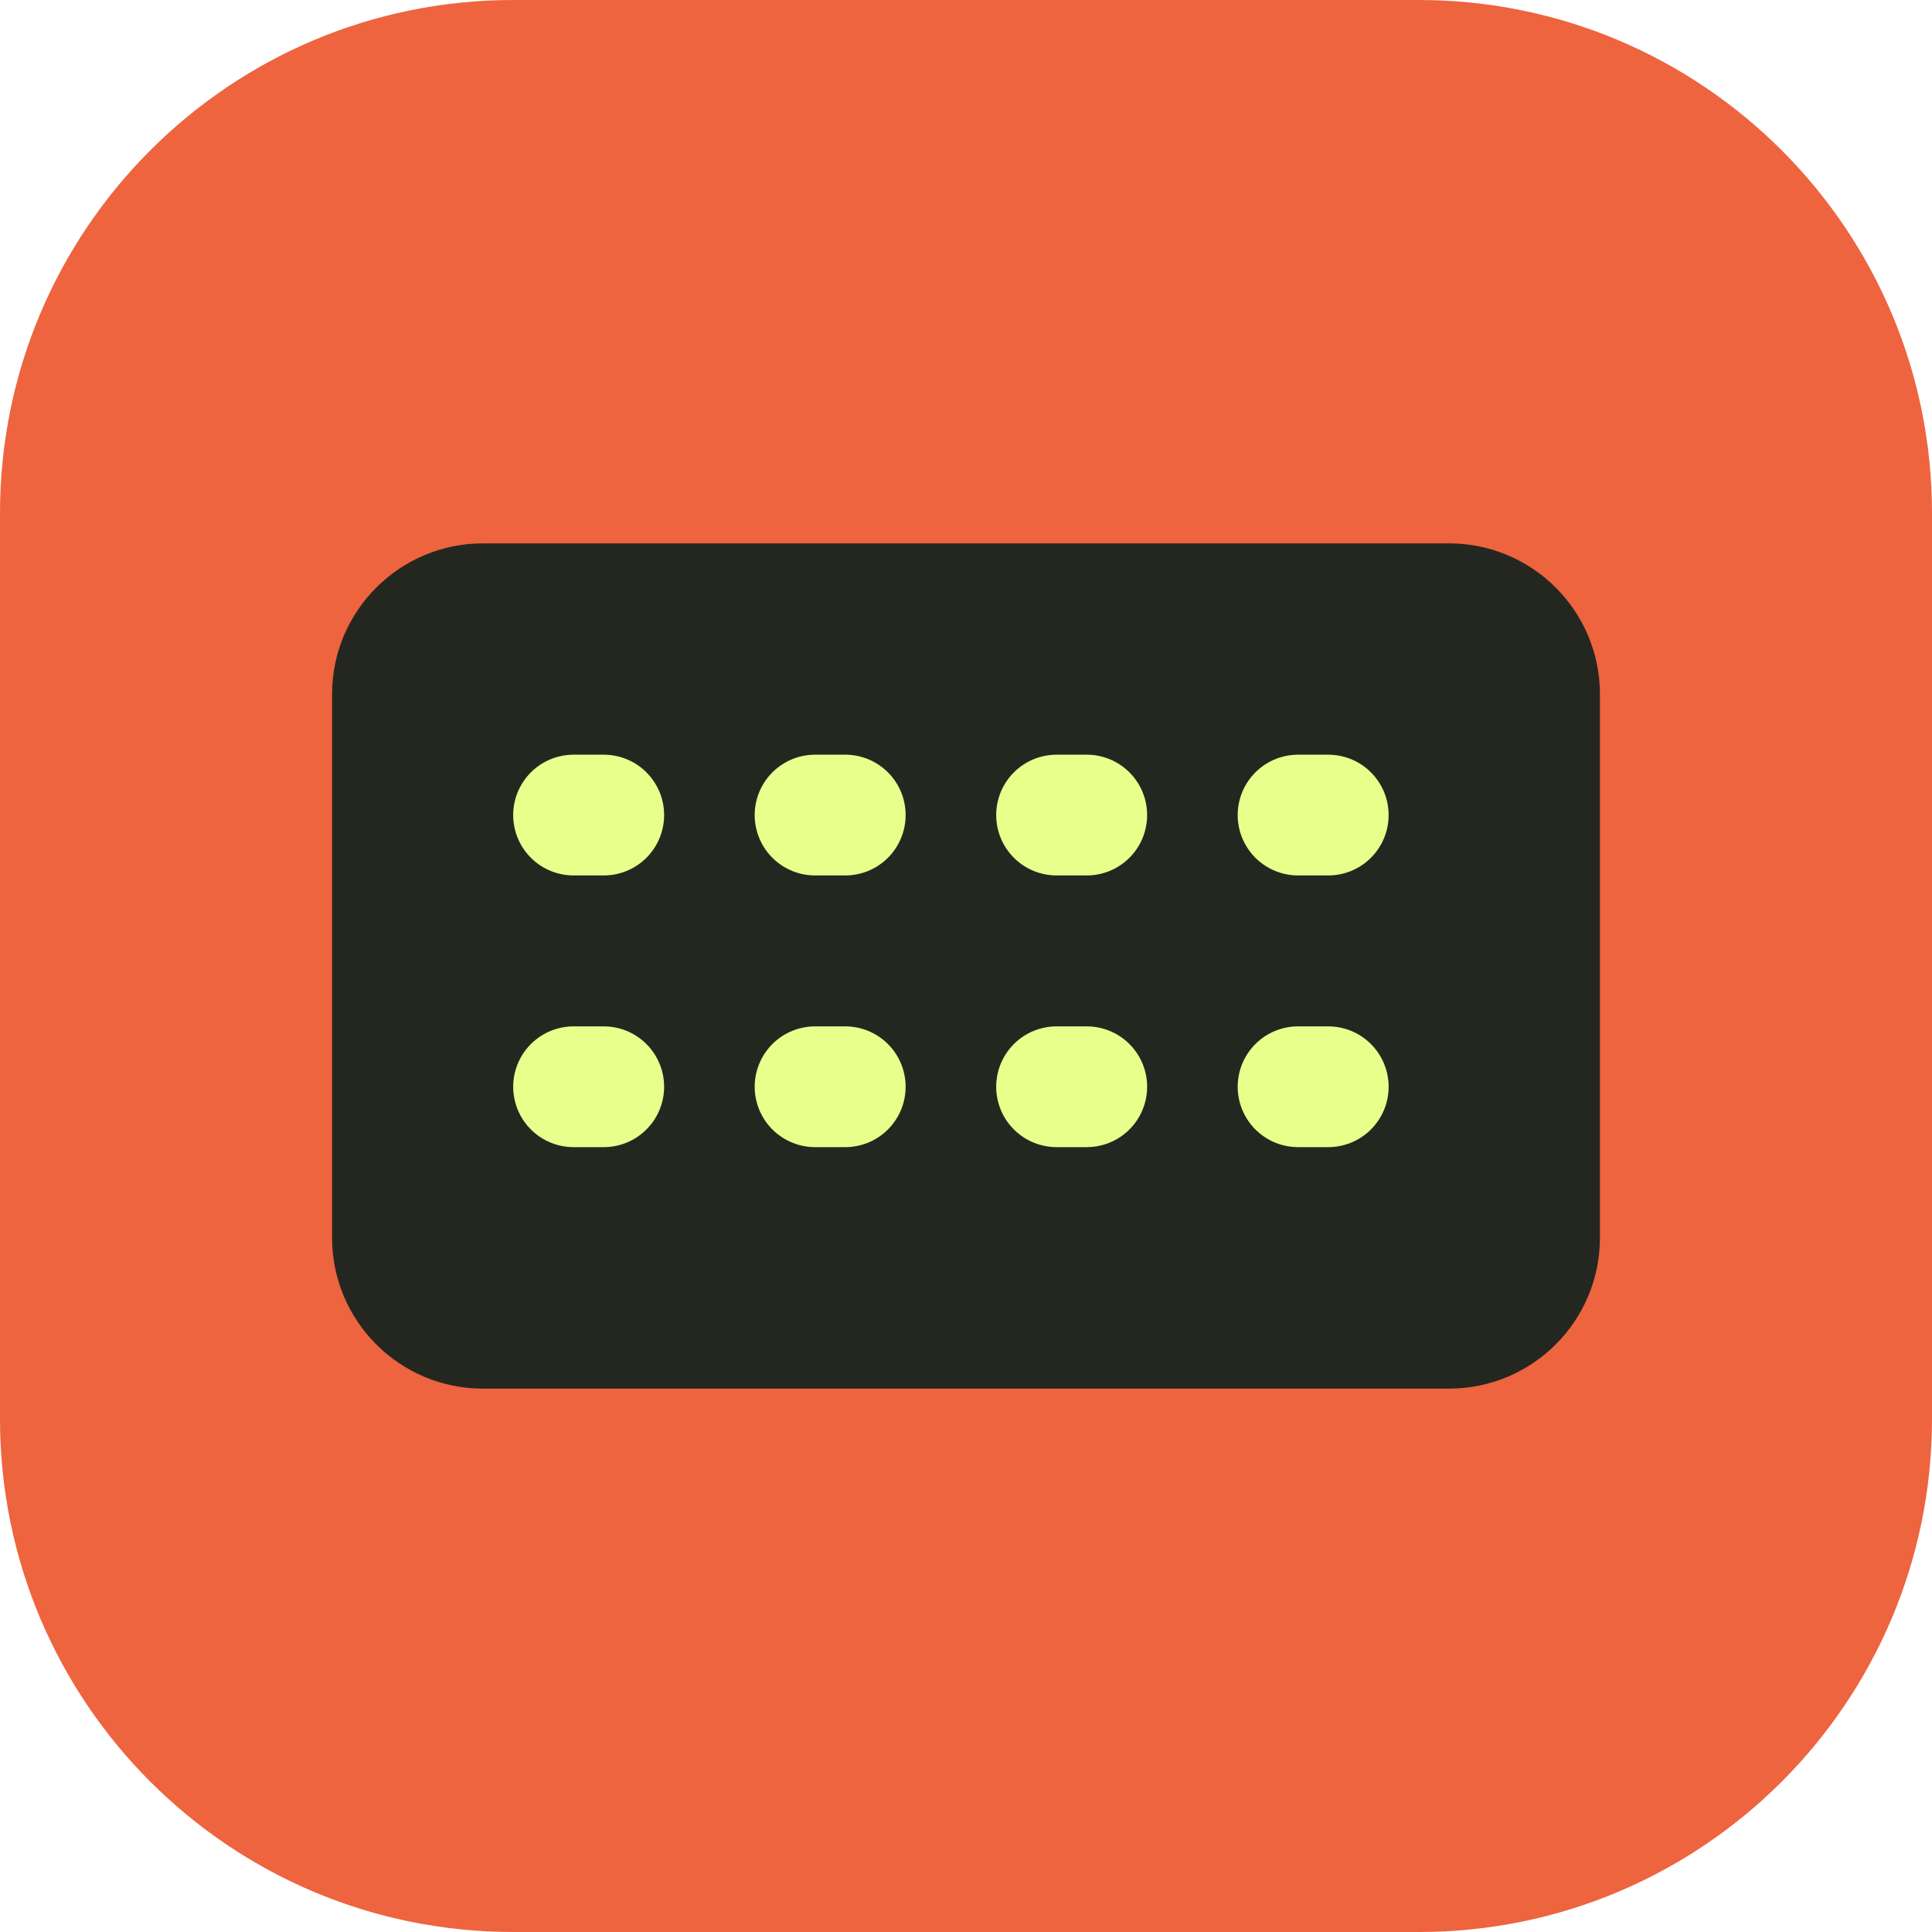
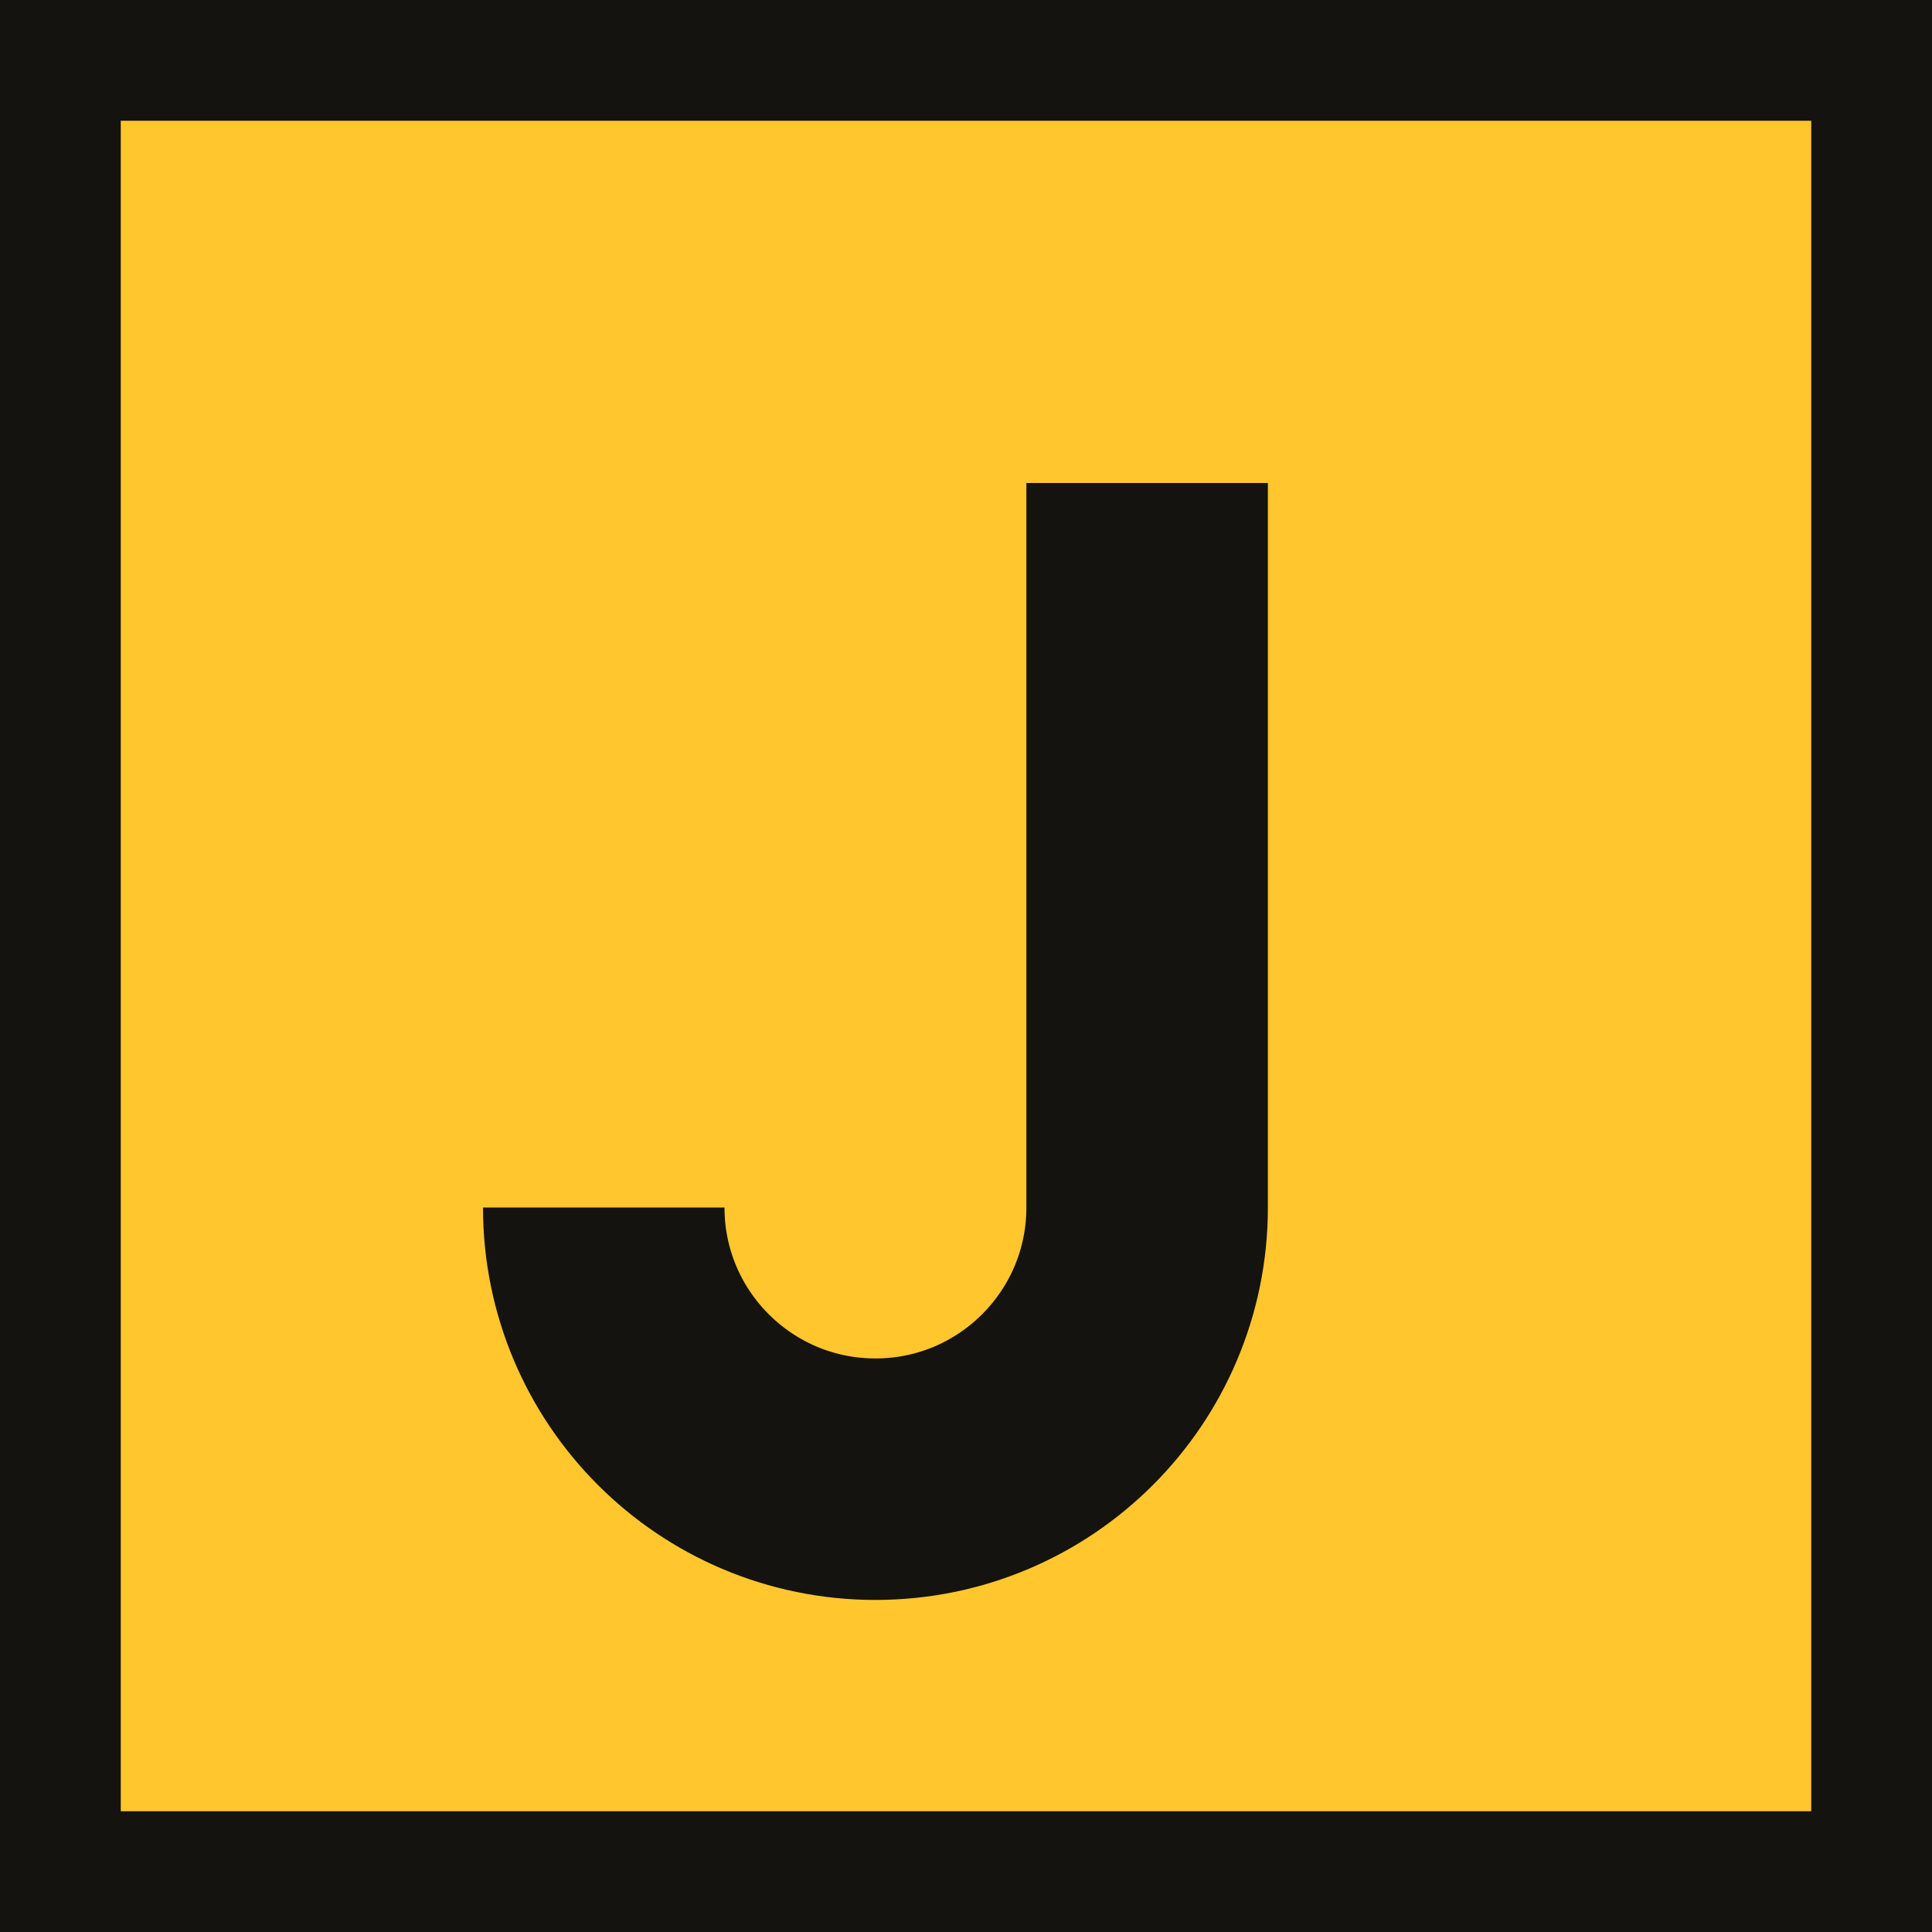
<svg xmlns="http://www.w3.org/2000/svg" viewBox="0 0 64 64">
-   <rect width="64" height="64" rx="17" fill="#ed643e" />
-   <rect x="11" y="18" width="42" height="28" rx="5" fill="#242720" />
-   <path d="M19 27h26M19 36h26" stroke="#e8ff8c" stroke-width="4" stroke-dasharray="1 7" stroke-linecap="round" />
+   <rect width="64" height="64" fill="#ffc62e" />
+   <rect x="2" y="2" width="60" height="60" fill="none" stroke="#15130f" stroke-width="4" />
+   <path d="M38 16v24a9 9 0 0 1-18 0" fill="none" stroke="#15130f" stroke-width="8" />
</svg>
